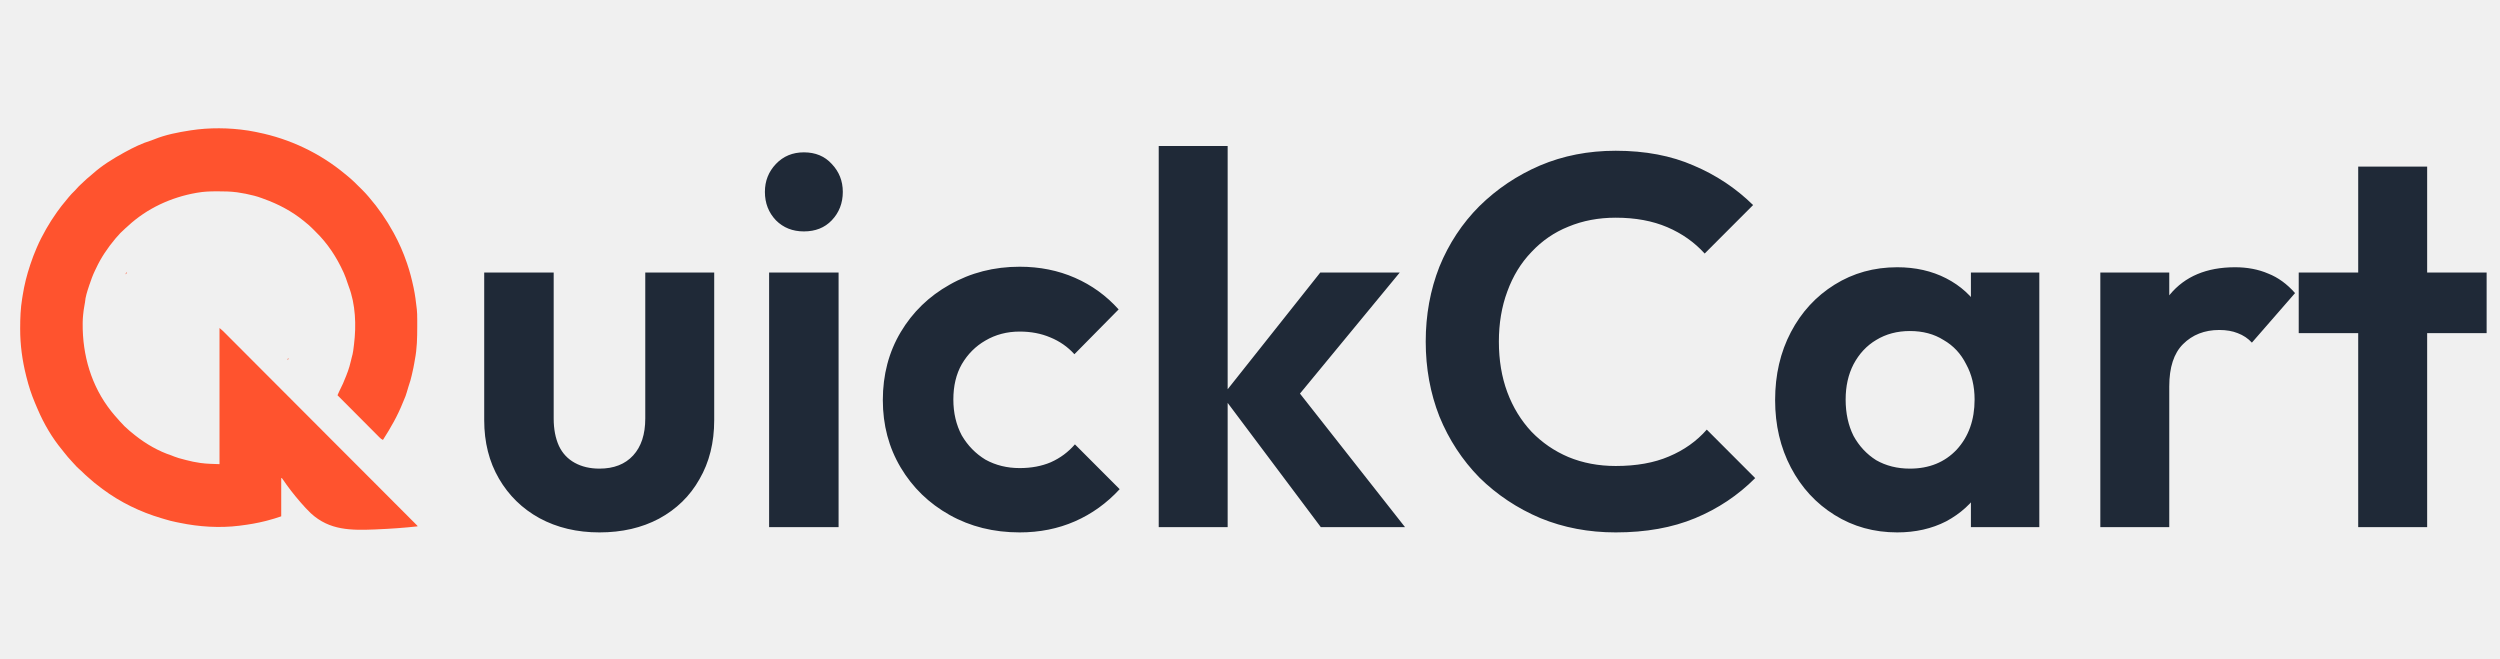
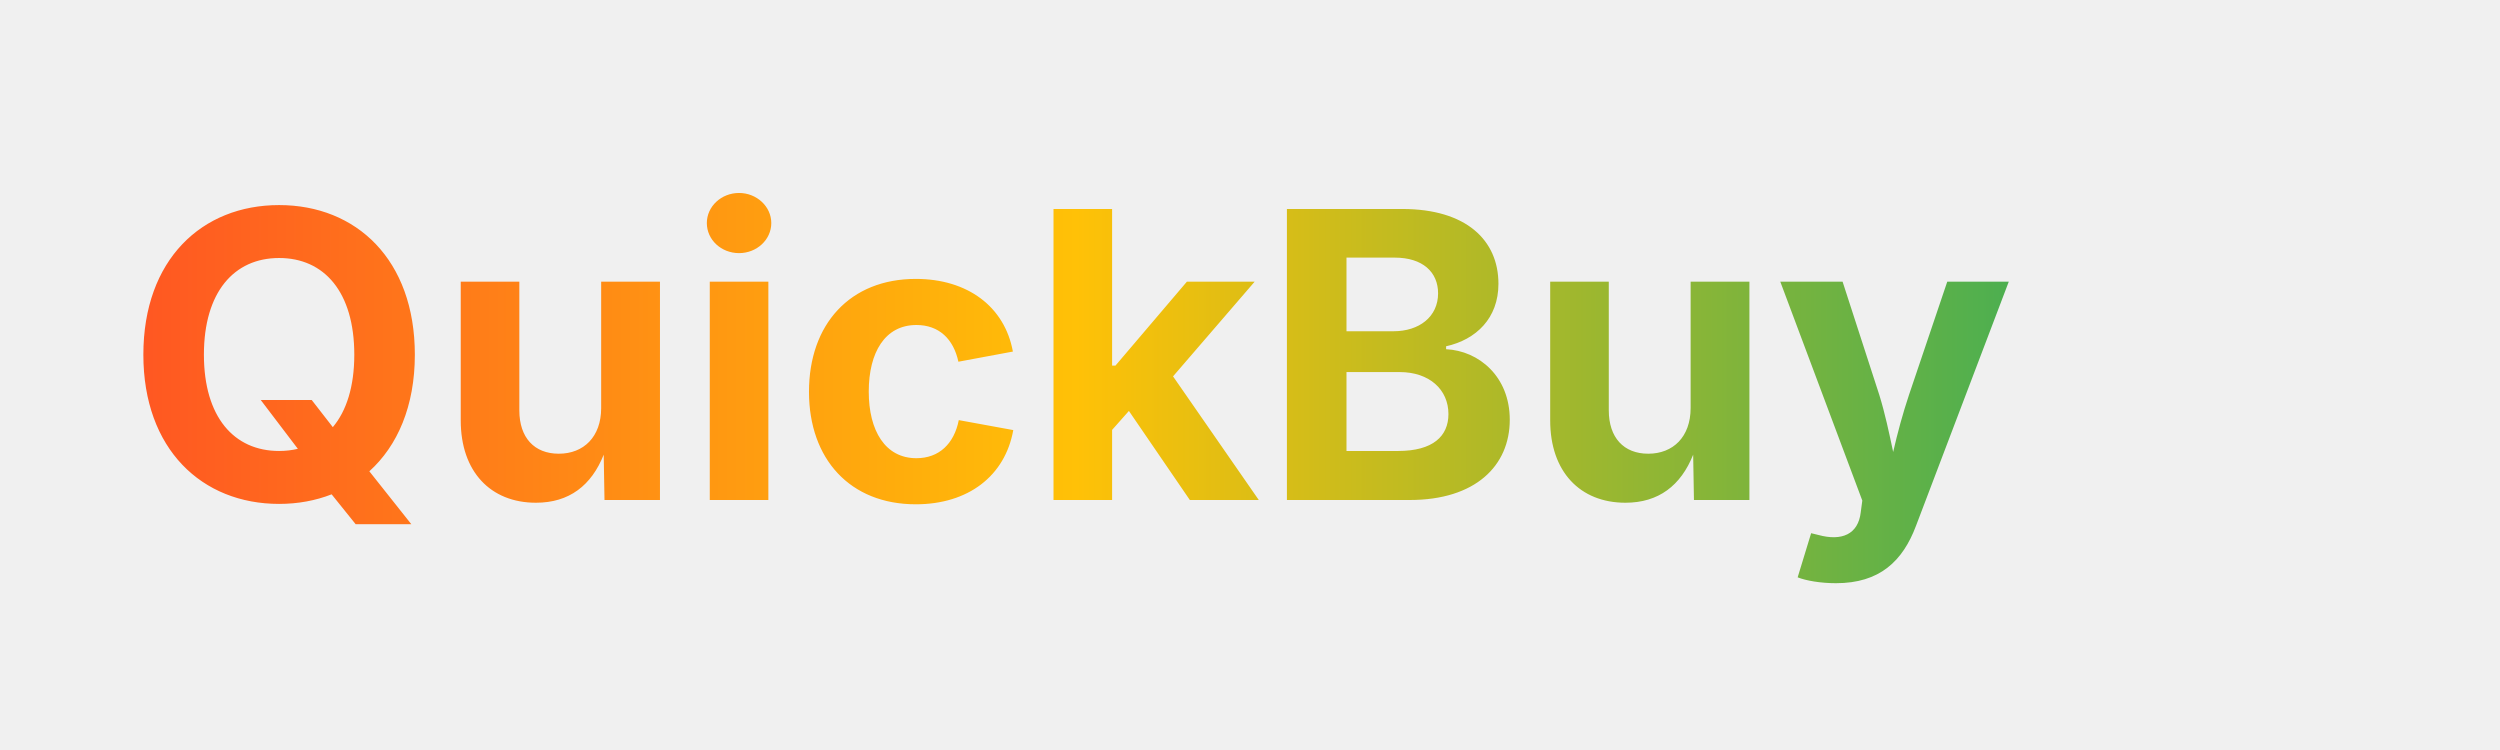
- <svg xmlns="http://www.w3.org/2000/svg" width="129" height="34" viewBox="0 0 129 34" fill="none">
-   <path d="M30.933 27.472C29.774 27.472 28.742 27.227 27.837 26.737C26.95 26.248 26.253 25.568 25.746 24.697C25.239 23.827 24.985 22.821 24.985 21.678V14.062H28.57V21.597C28.57 22.141 28.661 22.612 28.842 23.011C29.023 23.392 29.294 23.682 29.656 23.881C30.019 24.081 30.444 24.181 30.933 24.181C31.675 24.181 32.255 23.954 32.671 23.501C33.087 23.047 33.296 22.413 33.296 21.597V14.062H36.853V21.678C36.853 22.839 36.6 23.854 36.093 24.725C35.604 25.595 34.907 26.275 34.002 26.765C33.115 27.236 32.092 27.472 30.933 27.472ZM39.686 27.2V14.062H43.271V27.2H39.686ZM41.479 11.941C40.9 11.941 40.42 11.75 40.039 11.369C39.659 10.97 39.469 10.481 39.469 9.901C39.469 9.338 39.659 8.858 40.039 8.459C40.42 8.06 40.9 7.861 41.479 7.861C42.076 7.861 42.556 8.06 42.918 8.459C43.298 8.858 43.489 9.338 43.489 9.901C43.489 10.481 43.298 10.97 42.918 11.369C42.556 11.75 42.076 11.941 41.479 11.941ZM52.615 27.472C51.275 27.472 50.071 27.173 49.003 26.574C47.935 25.976 47.093 25.16 46.477 24.126C45.862 23.093 45.554 21.932 45.554 20.645C45.554 19.339 45.862 18.169 46.477 17.136C47.093 16.102 47.935 15.286 49.003 14.688C50.089 14.071 51.293 13.763 52.615 13.763C53.647 13.763 54.597 13.953 55.466 14.334C56.336 14.715 57.087 15.259 57.721 15.966L55.439 18.278C55.095 17.897 54.679 17.607 54.19 17.408C53.719 17.208 53.194 17.109 52.615 17.109C51.963 17.109 51.375 17.263 50.85 17.571C50.343 17.861 49.935 18.269 49.627 18.795C49.338 19.303 49.193 19.91 49.193 20.617C49.193 21.306 49.338 21.923 49.627 22.467C49.935 22.993 50.343 23.41 50.85 23.718C51.375 24.008 51.963 24.153 52.615 24.153C53.212 24.153 53.746 24.054 54.217 23.854C54.706 23.637 55.122 23.328 55.466 22.929L57.775 25.241C57.105 25.967 56.336 26.52 55.466 26.901C54.597 27.281 53.647 27.472 52.615 27.472ZM68.154 27.2L63.076 20.427L68.127 14.062H72.228L66.308 21.243L66.443 19.502L72.499 27.2H68.154ZM59.79 27.2V7.534H63.347V27.2H59.79ZM83.371 27.472C81.977 27.472 80.683 27.227 79.488 26.737C78.293 26.23 77.243 25.532 76.338 24.643C75.45 23.736 74.762 22.685 74.273 21.488C73.803 20.291 73.567 19.003 73.567 17.625C73.567 16.247 73.803 14.96 74.273 13.763C74.762 12.566 75.45 11.524 76.338 10.635C77.243 9.746 78.284 9.048 79.461 8.541C80.656 8.033 81.959 7.779 83.371 7.779C84.892 7.779 86.232 8.033 87.391 8.541C88.549 9.03 89.572 9.71 90.46 10.581L87.961 13.083C87.436 12.503 86.793 12.049 86.033 11.723C85.272 11.397 84.385 11.233 83.371 11.233C82.484 11.233 81.669 11.387 80.927 11.696C80.203 11.986 79.569 12.421 79.026 13.001C78.483 13.563 78.067 14.243 77.777 15.041C77.487 15.821 77.342 16.682 77.342 17.625C77.342 18.586 77.487 19.457 77.777 20.237C78.067 21.016 78.483 21.696 79.026 22.277C79.569 22.839 80.203 23.274 80.927 23.582C81.669 23.89 82.484 24.045 83.371 24.045C84.44 24.045 85.354 23.881 86.114 23.555C86.893 23.229 87.545 22.766 88.07 22.168L90.568 24.67C89.681 25.559 88.649 26.248 87.472 26.737C86.295 27.227 84.928 27.472 83.371 27.472ZM97.897 27.472C96.702 27.472 95.625 27.173 94.665 26.574C93.705 25.976 92.954 25.16 92.411 24.126C91.868 23.093 91.596 21.932 91.596 20.645C91.596 19.339 91.868 18.169 92.411 17.136C92.954 16.102 93.705 15.286 94.665 14.688C95.625 14.089 96.702 13.79 97.897 13.79C98.838 13.79 99.68 13.981 100.422 14.361C101.165 14.742 101.753 15.277 102.188 15.966C102.64 16.637 102.885 17.399 102.921 18.251V22.984C102.885 23.854 102.64 24.625 102.188 25.296C101.753 25.967 101.165 26.502 100.422 26.901C99.68 27.281 98.838 27.472 97.897 27.472ZM98.549 24.181C99.544 24.181 100.35 23.854 100.966 23.201C101.581 22.53 101.889 21.669 101.889 20.617C101.889 19.928 101.744 19.321 101.454 18.795C101.183 18.251 100.794 17.834 100.287 17.544C99.798 17.235 99.219 17.081 98.549 17.081C97.897 17.081 97.317 17.235 96.81 17.544C96.322 17.834 95.932 18.251 95.643 18.795C95.371 19.321 95.235 19.928 95.235 20.617C95.235 21.325 95.371 21.95 95.643 22.494C95.932 23.02 96.322 23.437 96.81 23.745C97.317 24.035 97.897 24.181 98.549 24.181ZM101.699 27.2V23.664L102.269 20.454L101.699 17.299V14.062H105.229V27.2H101.699ZM108.377 27.2V14.062H111.934V27.2H108.377ZM111.934 19.937L110.549 19.013C110.712 17.399 111.183 16.129 111.962 15.205C112.74 14.262 113.863 13.79 115.329 13.79C115.963 13.79 116.533 13.899 117.04 14.117C117.547 14.316 118.009 14.652 118.425 15.123L116.198 17.68C115.999 17.462 115.755 17.299 115.465 17.19C115.194 17.081 114.877 17.027 114.515 17.027C113.754 17.027 113.129 17.272 112.641 17.761C112.17 18.233 111.934 18.958 111.934 19.937ZM121.683 27.2V8.595H125.241V27.2H121.683ZM118.614 17.19V14.062H128.31V17.19H118.614Z" fill="#1F2937" />
-   <mask id="mask0_3277_1003" style="mask-type:luminance" maskUnits="userSpaceOnUse" x="0" y="5" width="23" height="24">
-     <path d="M22.632 5.667H0V28.334H22.632V5.667Z" fill="white" />
-   </mask>
-   <g mask="url(#mask0_3277_1003)">
-     <path d="M12.769 6.732C12.791 6.735 12.814 6.739 12.837 6.742C12.953 6.76 13.067 6.781 13.181 6.805C13.225 6.815 13.269 6.824 13.313 6.833C14.947 7.163 16.503 7.897 17.787 8.964C17.819 8.991 17.852 9.018 17.886 9.044C18.155 9.259 18.399 9.504 18.643 9.748C18.662 9.766 18.68 9.785 18.7 9.805C18.807 9.912 18.909 10.021 19.007 10.137C19.022 10.154 19.022 10.154 19.037 10.172C19.521 10.733 19.942 11.339 20.297 11.99C20.309 12.011 20.32 12.031 20.332 12.053C20.591 12.53 20.811 13.027 20.986 13.542C20.993 13.563 21.001 13.585 21.009 13.607C21.142 13.996 21.244 14.389 21.33 14.791C21.334 14.812 21.339 14.832 21.343 14.853C21.418 15.202 21.462 15.557 21.502 15.912C21.504 15.927 21.506 15.943 21.508 15.959C21.526 16.117 21.527 16.274 21.528 16.434C21.528 16.463 21.528 16.493 21.529 16.523C21.529 16.617 21.529 16.712 21.529 16.806C21.529 16.822 21.529 16.838 21.529 16.855C21.53 17.424 21.519 17.984 21.41 18.545C21.397 18.615 21.385 18.684 21.374 18.754C21.349 18.909 21.314 19.061 21.28 19.213C21.268 19.263 21.257 19.312 21.246 19.362C21.205 19.545 21.156 19.721 21.093 19.898C21.079 19.945 21.064 19.991 21.05 20.037C21.043 20.06 21.036 20.084 21.029 20.108C21.014 20.155 21 20.204 20.986 20.252C20.95 20.373 20.912 20.489 20.858 20.603C20.836 20.652 20.816 20.701 20.796 20.751C20.523 21.442 20.16 22.077 19.76 22.7C19.684 22.667 19.636 22.624 19.578 22.566C19.558 22.547 19.539 22.527 19.52 22.508C19.499 22.487 19.478 22.465 19.457 22.444C19.434 22.422 19.412 22.399 19.39 22.377C19.329 22.317 19.269 22.256 19.209 22.195C19.146 22.132 19.083 22.069 19.02 22.006C18.9 21.886 18.781 21.766 18.662 21.646C18.526 21.509 18.39 21.373 18.254 21.236C17.974 20.956 17.695 20.675 17.415 20.394C17.443 20.323 17.473 20.255 17.508 20.187C17.643 19.924 17.763 19.659 17.867 19.381C17.872 19.367 17.877 19.353 17.883 19.339C17.893 19.311 17.904 19.283 17.914 19.255C17.927 19.222 17.939 19.189 17.952 19.156C18.012 18.996 18.055 18.833 18.095 18.666C18.102 18.64 18.108 18.614 18.115 18.587C18.127 18.536 18.14 18.485 18.152 18.434C18.164 18.384 18.177 18.334 18.191 18.285C18.222 18.16 18.234 18.032 18.25 17.905C18.255 17.86 18.261 17.815 18.267 17.77C18.388 16.792 18.35 15.698 17.991 14.769C17.968 14.709 17.948 14.648 17.928 14.587C17.872 14.414 17.813 14.246 17.738 14.08C17.73 14.064 17.723 14.048 17.716 14.032C17.369 13.269 16.899 12.554 16.297 11.968C16.244 11.916 16.192 11.863 16.14 11.81C16.013 11.68 15.88 11.564 15.737 11.451C15.715 11.433 15.694 11.416 15.671 11.397C15.06 10.899 14.363 10.532 13.624 10.266C13.584 10.252 13.544 10.237 13.504 10.222C13.382 10.176 13.26 10.137 13.134 10.104C13.117 10.1 13.1 10.095 13.082 10.091C12.812 10.022 12.543 9.966 12.267 9.928C12.249 9.925 12.23 9.923 12.211 9.92C11.89 9.878 11.569 9.873 11.245 9.873C11.223 9.873 11.2 9.873 11.177 9.873C10.843 9.873 10.517 9.883 10.187 9.943C10.169 9.946 10.151 9.949 10.132 9.952C8.828 10.18 7.579 10.755 6.604 11.661C6.56 11.703 6.514 11.743 6.467 11.783C6.289 11.938 6.122 12.11 5.971 12.292C5.961 12.303 5.952 12.315 5.942 12.327C5.555 12.79 5.212 13.295 4.958 13.844C4.938 13.888 4.916 13.932 4.894 13.976C4.78 14.213 4.693 14.459 4.609 14.709C4.604 14.726 4.598 14.742 4.593 14.758C4.5 15.034 4.407 15.319 4.384 15.61C4.379 15.658 4.369 15.704 4.359 15.752C4.327 15.904 4.31 16.059 4.293 16.214C4.291 16.23 4.29 16.246 4.288 16.262C4.275 16.386 4.268 16.508 4.267 16.632C4.266 16.651 4.266 16.669 4.266 16.689C4.251 18.324 4.709 19.918 5.734 21.213C5.752 21.235 5.769 21.257 5.787 21.279C5.88 21.395 5.977 21.506 6.076 21.615C6.116 21.66 6.155 21.705 6.194 21.75C6.343 21.921 6.507 22.08 6.681 22.226C6.699 22.241 6.716 22.255 6.734 22.27C6.795 22.321 6.856 22.37 6.918 22.42C6.938 22.436 6.959 22.453 6.98 22.47C7.535 22.91 8.18 23.282 8.853 23.503C8.9 23.52 8.945 23.539 8.99 23.558C9.141 23.62 9.298 23.659 9.456 23.7C9.509 23.714 9.562 23.728 9.615 23.742C9.847 23.804 10.079 23.851 10.316 23.885C10.331 23.887 10.345 23.889 10.36 23.891C10.682 23.937 11 23.938 11.327 23.95C11.327 21.631 11.327 19.313 11.327 16.925C11.497 17.07 11.497 17.07 11.561 17.135C11.576 17.149 11.591 17.164 11.606 17.179C11.63 17.203 11.63 17.203 11.654 17.227C11.671 17.244 11.688 17.262 11.706 17.279C11.763 17.337 11.821 17.395 11.878 17.452C11.92 17.494 11.962 17.536 12.003 17.577C12.094 17.668 12.184 17.759 12.275 17.849C12.409 17.984 12.544 18.119 12.679 18.254C12.919 18.495 13.16 18.736 13.4 18.977C13.611 19.187 13.821 19.398 14.031 19.609C14.052 19.63 14.052 19.63 14.073 19.651C14.13 19.708 14.187 19.764 14.243 19.821C14.774 20.353 15.305 20.885 15.836 21.417C16.308 21.89 16.78 22.363 17.252 22.836C17.783 23.367 18.313 23.898 18.843 24.429C18.899 24.485 18.956 24.542 19.012 24.599C19.026 24.613 19.04 24.627 19.055 24.641C19.265 24.852 19.475 25.062 19.686 25.273C19.924 25.512 20.163 25.752 20.402 25.991C20.536 26.125 20.67 26.259 20.804 26.393C20.893 26.483 20.982 26.572 21.072 26.662C21.122 26.713 21.173 26.764 21.224 26.815C21.279 26.869 21.334 26.924 21.389 26.979C21.404 26.995 21.421 27.011 21.437 27.028C21.452 27.042 21.466 27.057 21.481 27.072C21.5 27.09 21.5 27.09 21.519 27.11C21.545 27.139 21.545 27.139 21.545 27.16C20.845 27.237 20.145 27.287 19.441 27.315C19.415 27.316 19.39 27.317 19.363 27.319C18.113 27.369 17.003 27.372 16.042 26.487C15.854 26.309 15.681 26.119 15.511 25.923C15.492 25.901 15.492 25.901 15.473 25.878C15.154 25.51 14.858 25.127 14.585 24.724C14.557 24.68 14.557 24.68 14.511 24.661C14.511 25.315 14.511 25.969 14.511 26.643C14.271 26.724 14.036 26.8 13.792 26.861C13.763 26.869 13.734 26.876 13.705 26.884C13.281 26.991 12.858 27.064 12.424 27.117C12.398 27.121 12.372 27.124 12.345 27.128C11.34 27.253 10.271 27.185 9.281 26.979C9.223 26.967 9.164 26.956 9.106 26.944C8.899 26.904 8.699 26.852 8.498 26.789C8.438 26.77 8.379 26.753 8.319 26.736C7.247 26.42 6.201 25.914 5.304 25.243C5.276 25.221 5.247 25.2 5.218 25.179C4.983 25.005 4.757 24.823 4.542 24.625C4.494 24.581 4.446 24.539 4.397 24.496C4.323 24.432 4.254 24.364 4.186 24.294C4.144 24.253 4.102 24.216 4.058 24.179C3.975 24.107 3.904 24.029 3.832 23.947C3.792 23.902 3.752 23.858 3.711 23.815C3.572 23.668 3.442 23.518 3.319 23.358C3.281 23.307 3.241 23.258 3.201 23.209C2.691 22.595 2.262 21.862 1.949 21.127C1.94 21.106 1.93 21.084 1.921 21.063C1.891 20.991 1.86 20.92 1.83 20.848C1.82 20.824 1.81 20.8 1.799 20.775C1.618 20.346 1.48 19.919 1.368 19.468C1.362 19.446 1.357 19.424 1.351 19.402C1.15 18.603 1.04 17.803 1.041 16.979C1.041 16.959 1.041 16.938 1.041 16.918C1.042 16.412 1.06 15.908 1.143 15.408C1.154 15.346 1.163 15.284 1.173 15.223C1.257 14.693 1.386 14.184 1.556 13.676C1.562 13.659 1.567 13.643 1.573 13.625C1.666 13.348 1.766 13.076 1.884 12.809C1.892 12.79 1.9 12.771 1.909 12.751C2.041 12.444 2.192 12.151 2.357 11.861C2.369 11.841 2.38 11.821 2.391 11.8C2.553 11.517 2.727 11.243 2.917 10.977C2.935 10.951 2.935 10.951 2.954 10.924C3.096 10.727 3.241 10.534 3.401 10.35C3.451 10.292 3.498 10.232 3.546 10.172C3.641 10.054 3.746 9.949 3.854 9.844C3.931 9.768 4.002 9.691 4.071 9.609C4.106 9.57 4.143 9.536 4.183 9.502C4.243 9.451 4.299 9.399 4.354 9.342C4.438 9.257 4.529 9.182 4.622 9.107C4.674 9.064 4.725 9.02 4.775 8.975C5.259 8.54 5.833 8.186 6.401 7.874C6.422 7.863 6.443 7.852 6.464 7.84C6.888 7.609 7.33 7.391 7.794 7.251C7.853 7.231 7.909 7.21 7.966 7.186C8.547 6.95 9.182 6.828 9.8 6.732C9.823 6.729 9.823 6.729 9.845 6.725C10.797 6.578 11.817 6.588 12.769 6.732Z" fill="#FF532E" />
-     <path d="M14.864 18.476C14.872 18.491 14.88 18.507 14.888 18.523C14.869 18.542 14.849 18.562 14.829 18.582C14.841 18.547 14.852 18.512 14.864 18.476Z" fill="#FF532E" />
-     <path d="M6.531 14.038C6.542 14.074 6.542 14.074 6.528 14.104C6.507 14.133 6.507 14.133 6.472 14.156C6.487 14.114 6.507 14.076 6.531 14.038Z" fill="#FF532E" />
-   </g>
+ <svg xmlns="http://www.w3.org/2000/svg" width="200" height="60" viewBox="0 0 200 60">
+   <defs>
+     <linearGradient id="textGradient" x1="0" y1="0" x2="100%" y2="0">
+       <stop offset="0%" stop-color="#FF5722" />
+       <stop offset="50%" stop-color="#FFC107" />
+       <stop offset="100%" stop-color="#4CAF50" />
+     </linearGradient>
+   </defs>
+   <text x="10" y="40" font-family="Inter, Arial, sans-serif" font-size="32" font-weight="700" fill="url(#textGradient)">
+     QuickBuy
+   </text>
</svg>
